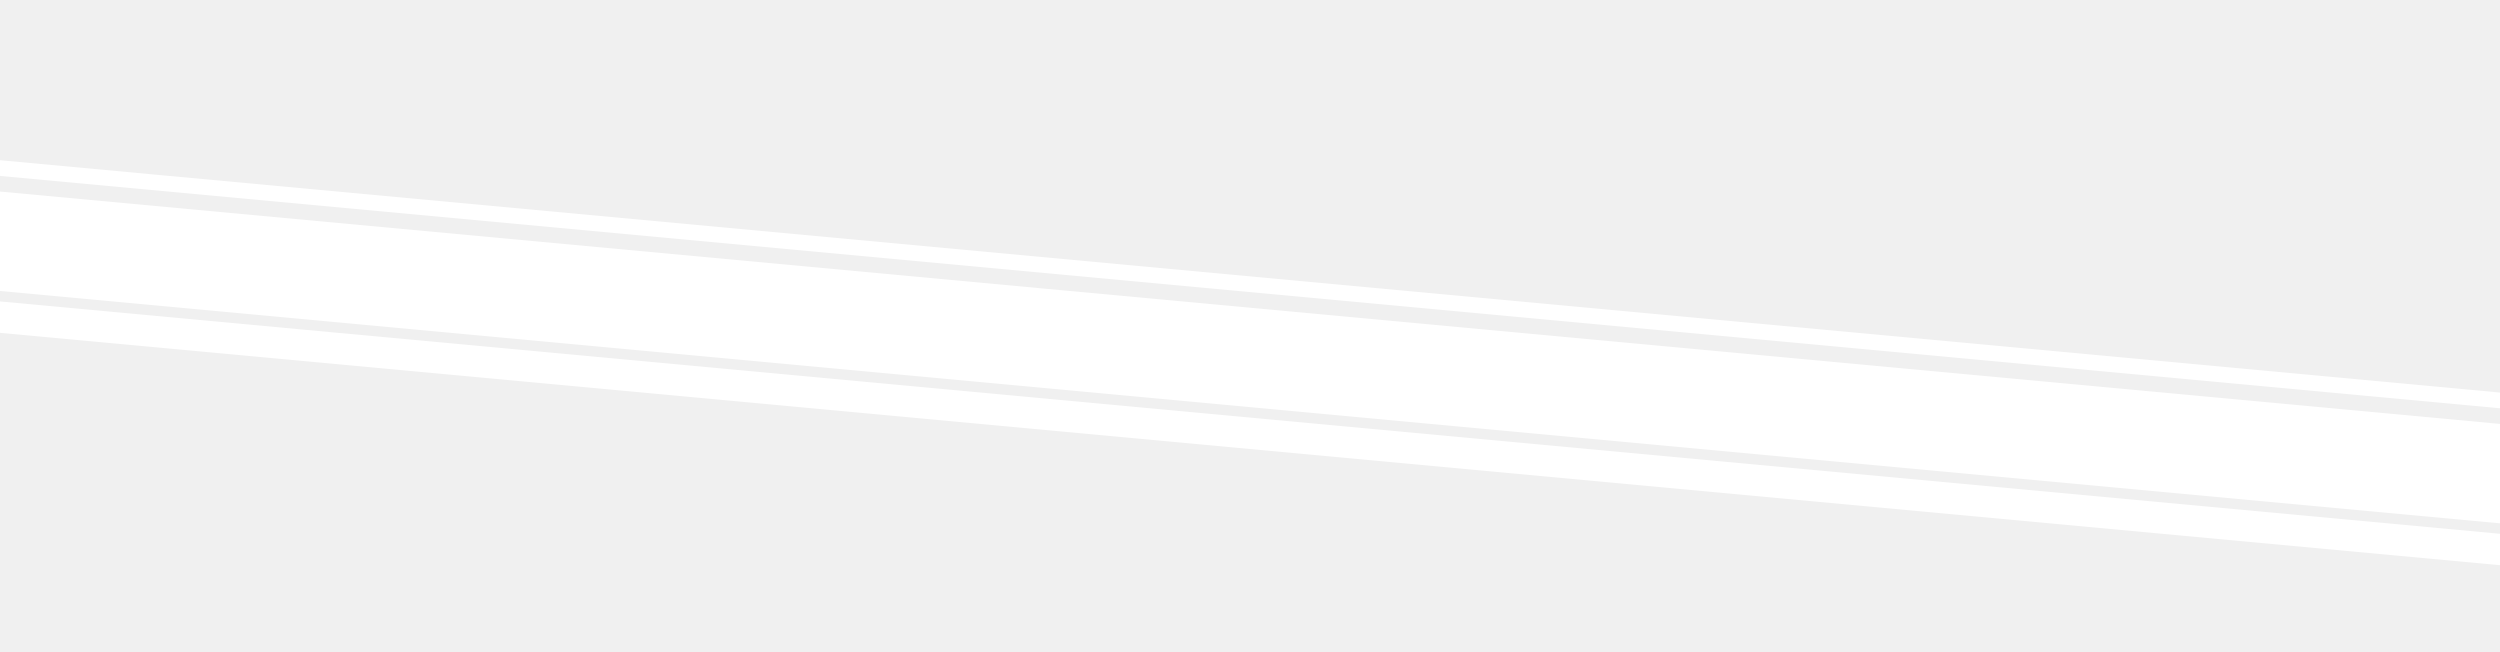
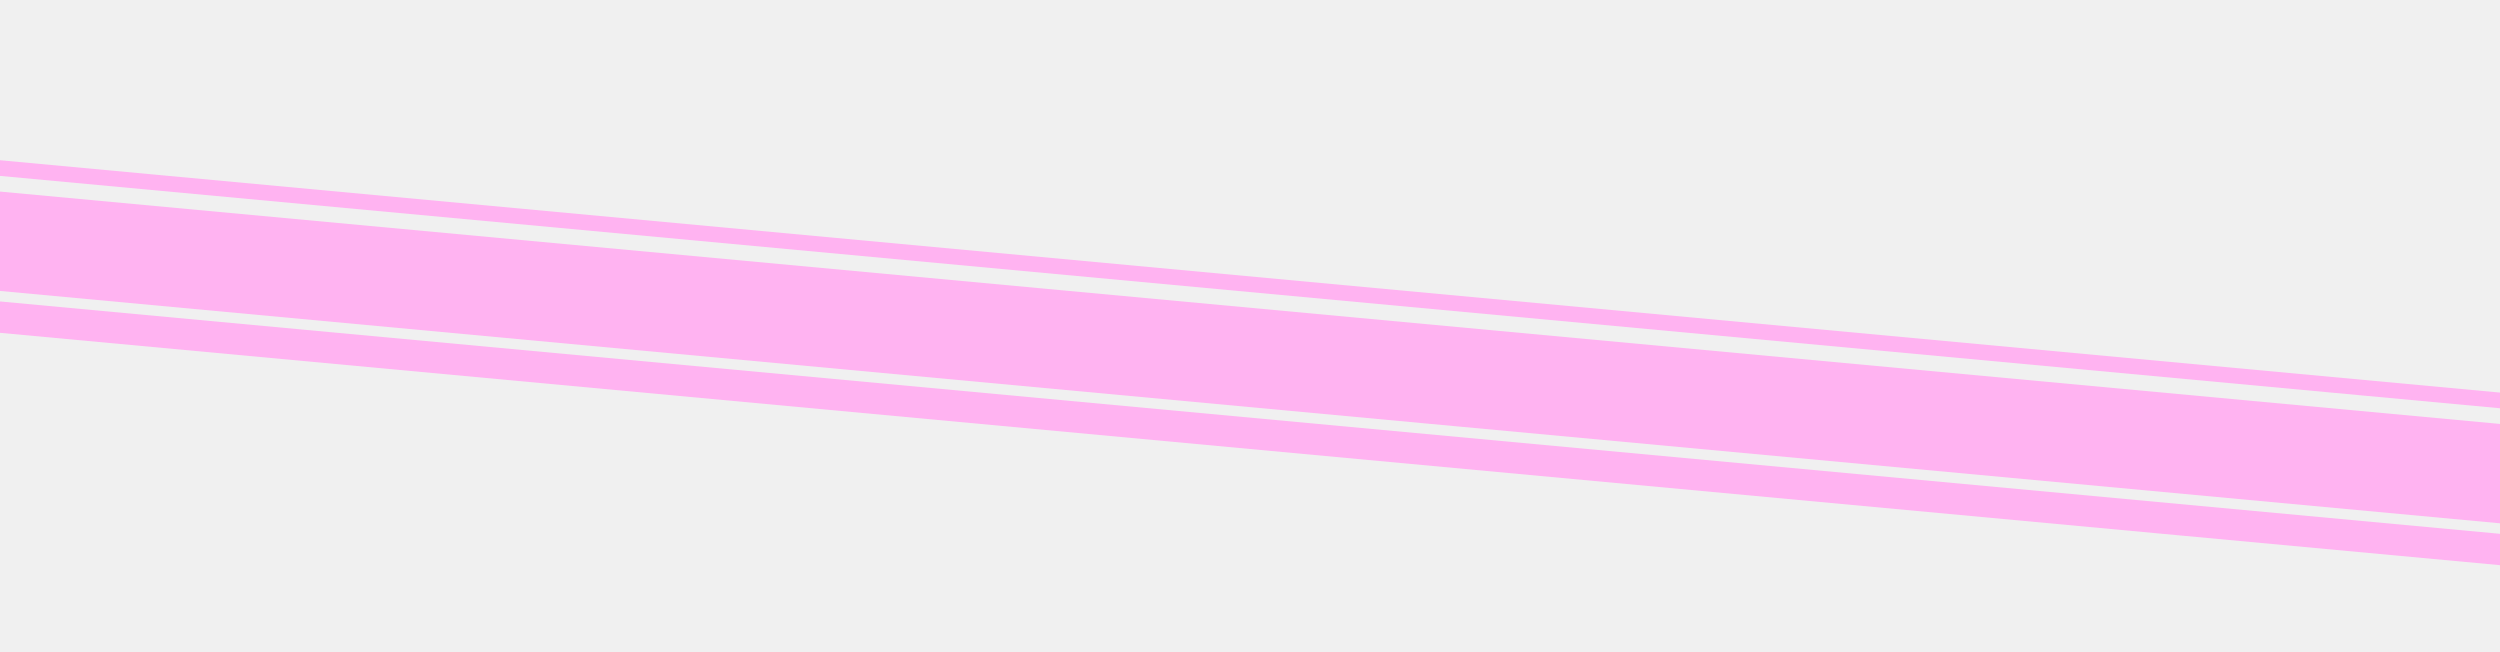
<svg xmlns="http://www.w3.org/2000/svg" id="Camada_1" data-name="Camada 1" viewBox="0 0 768 200">
  <defs>
-     <style>.cls-1{fill:#fff;}</style>
+     <style>.cls-1{fill:#ffb3f1;}</style>
  </defs>
  <rect class="cls-1" x="368.95" y="-283.35" width="30.4" height="786.35" transform="translate(239.26 482.16) rotate(-84.69)" />
  <rect class="cls-1" x="377.2" y="-260.25" width="9.6" height="786.35" transform="translate(214.31 500.99) rotate(-84.69)" />
  <rect class="cls-1" x="383.82" y="-305.65" width="4.8" height="786.35" transform="translate(263.34 463.99) rotate(-84.69)" />
</svg>
